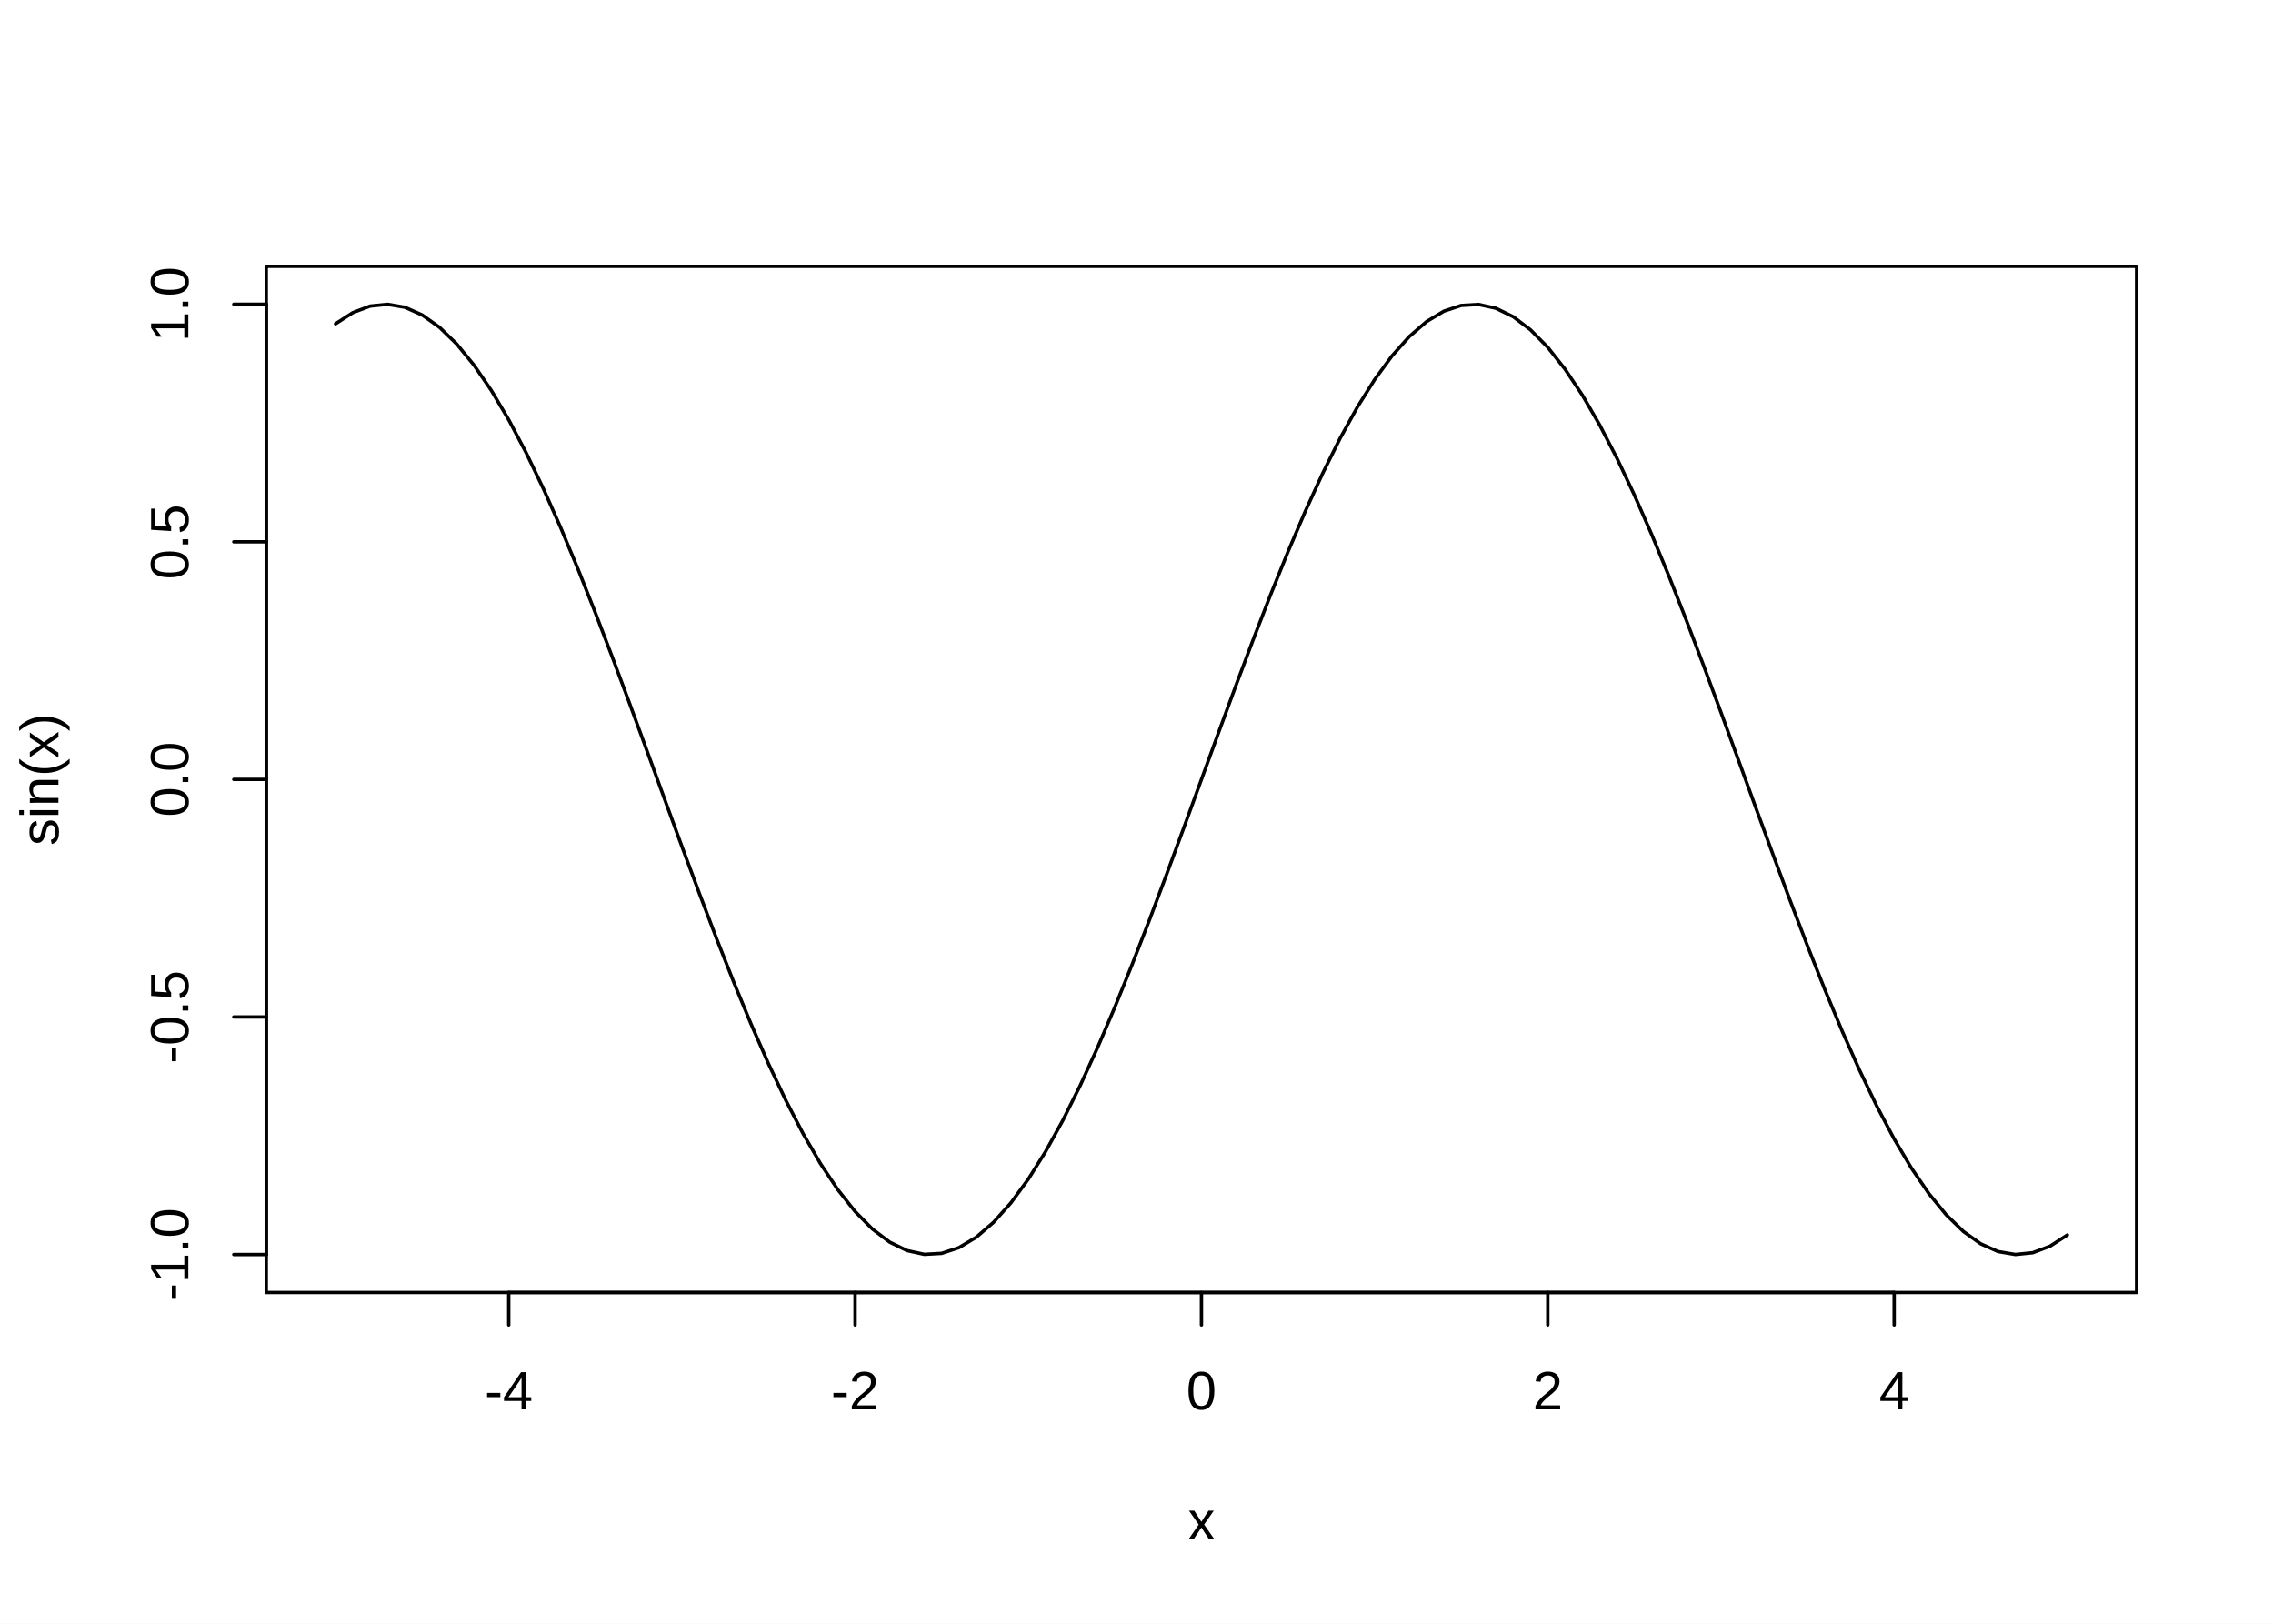
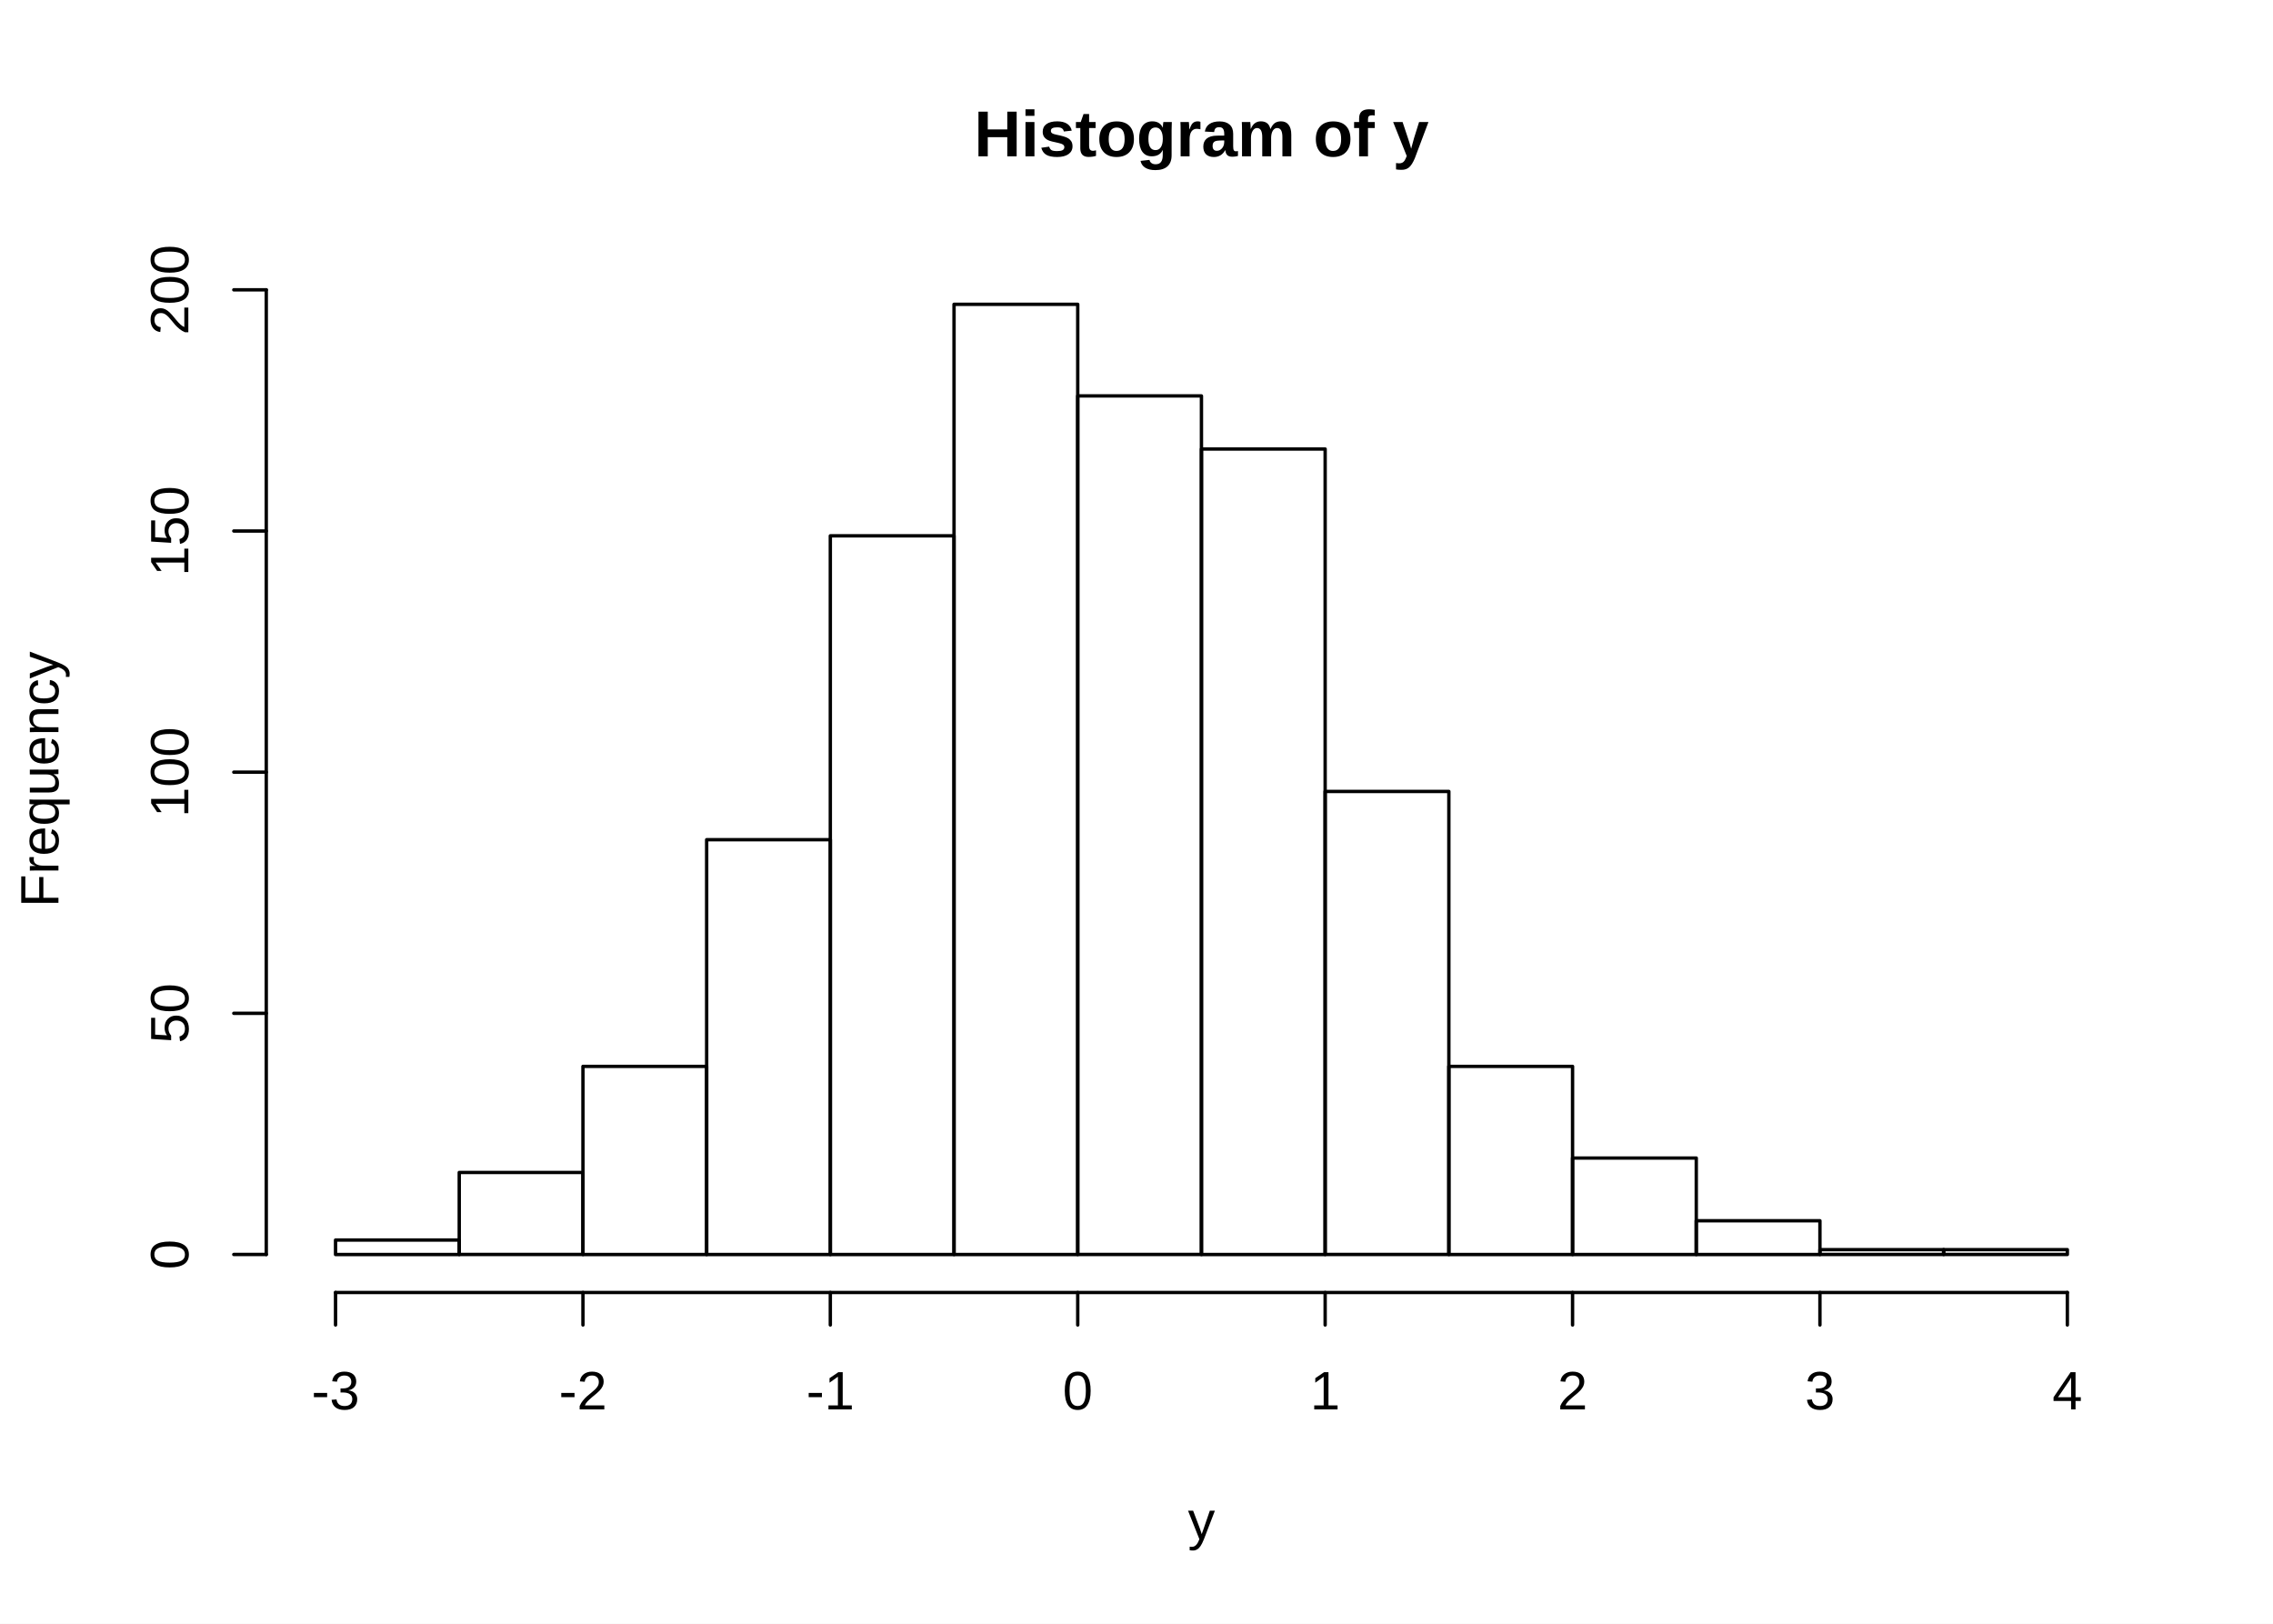
<svg xmlns="http://www.w3.org/2000/svg" viewBox="0 0 504.00 360.00">
  <defs>
    <style type="text/css">
    line, polyline, polygon, path, rect, circle {
      fill: none;
      stroke: #000000;
      stroke-linecap: round;
      stroke-linejoin: round;
      stroke-miterlimit: 10.00;
    }
  </style>
  </defs>
  <rect width="100%" height="100%" style="stroke: none; fill: #FFFFFF;" />
+   <text x="215.99" y="34.67" style="font-size: 14.40px; font-weight: bold; font-family: Arial;" textLength="100.81px" lengthAdjust="spacingAndGlyphs">Histogram of y</text>
+   <text x="263.40" y="341.28" style="font-size: 12.00px; font-family: Arial;" textLength="6.00px" lengthAdjust="spacingAndGlyphs">y</text>
+   <text transform="translate(12.96,201.15) rotate(-90)" style="font-size: 12.00px; font-family: Arial;" textLength="56.70px" lengthAdjust="spacingAndGlyphs">Frequency</text>
+   <line x1="74.40" y1="286.56" x2="458.40" y2="286.56" style="stroke-width: 0.75;" />
+   <line x1="74.40" y1="286.56" x2="74.40" y2="293.76" style="stroke-width: 0.75;" />
+   <line x1="129.26" y1="286.56" x2="129.26" y2="293.76" style="stroke-width: 0.75;" />
+   <line x1="184.11" y1="286.56" x2="184.11" y2="293.76" style="stroke-width: 0.75;" />
+   <line x1="238.97" y1="286.56" x2="238.97" y2="293.76" style="stroke-width: 0.75;" />
+   <line x1="293.83" y1="286.56" x2="293.83" y2="293.76" style="stroke-width: 0.75;" />
+   <line x1="348.69" y1="286.56" x2="348.69" y2="293.76" style="stroke-width: 0.75;" />
+   <line x1="403.54" y1="286.56" x2="403.54" y2="293.76" style="stroke-width: 0.75;" />
+   <line x1="458.40" y1="286.56" x2="458.40" y2="293.76" style="stroke-width: 0.75;" />
+   <text x="69.07" y="312.48" style="font-size: 12.00px; font-family: Arial;" textLength="10.67px" lengthAdjust="spacingAndGlyphs">-3</text>
+   <text x="123.92" y="312.48" style="font-size: 12.00px; font-family: Arial;" textLength="10.67px" lengthAdjust="spacingAndGlyphs">-2</text>
+   <text x="178.78" y="312.48" style="font-size: 12.00px; font-family: Arial;" textLength="10.67px" lengthAdjust="spacingAndGlyphs">-1</text>
+   <text x="235.63" y="312.48" style="font-size: 12.00px; font-family: Arial;" textLength="6.67px" lengthAdjust="spacingAndGlyphs">0</text>
+   <text x="290.49" y="312.48" style="font-size: 12.00px; font-family: Arial;" textLength="6.67px" lengthAdjust="spacingAndGlyphs">1</text>
+   <text x="345.35" y="312.48" style="font-size: 12.00px; font-family: Arial;" textLength="6.67px" lengthAdjust="spacingAndGlyphs">2</text>
+   <text x="400.21" y="312.48" style="font-size: 12.00px; font-family: Arial;" textLength="6.67px" lengthAdjust="spacingAndGlyphs">3</text>
+   <text x="455.06" y="312.48" style="font-size: 12.00px; font-family: Arial;" textLength="6.67px" lengthAdjust="spacingAndGlyphs">4</text>
+   <line x1="59.04" y1="278.13" x2="59.04" y2="64.26" style="stroke-width: 0.75;" />
+   <line x1="59.04" y1="278.13" x2="51.84" y2="278.13" style="stroke-width: 0.75;" />
+   <line x1="59.04" y1="224.66" x2="51.84" y2="224.66" style="stroke-width: 0.75;" />
+   <line x1="59.04" y1="171.20" x2="51.84" y2="171.20" style="stroke-width: 0.75;" />
+   <line x1="59.04" y1="117.73" x2="51.84" y2="117.73" style="stroke-width: 0.75;" />
+   <line x1="59.04" y1="64.26" x2="51.84" y2="64.26" style="stroke-width: 0.75;" />
+   <text transform="translate(41.76,281.47) rotate(-90)" style="font-size: 12.00px; font-family: Arial;" textLength="6.67px" lengthAdjust="spacingAndGlyphs">0</text>
+   <text transform="translate(41.76,231.34) rotate(-90)" style="font-size: 12.00px; font-family: Arial;" textLength="13.35px" lengthAdjust="spacingAndGlyphs">50</text>
+   <text transform="translate(41.76,181.21) rotate(-90)" style="font-size: 12.00px; font-family: Arial;" textLength="20.02px" lengthAdjust="spacingAndGlyphs">100</text>
+   <text transform="translate(41.76,127.74) rotate(-90)" style="font-size: 12.00px; font-family: Arial;" textLength="20.02px" lengthAdjust="spacingAndGlyphs">150</text>
+   <text transform="translate(41.76,74.27) rotate(-90)" style="font-size: 12.00px; font-family: Arial;" textLength="20.02px" lengthAdjust="spacingAndGlyphs">200</text>
  <defs>
    <clipPath id="cpNTkuMDR8NDczLjc2fDI4Ni41Nnw1OS4wNA==">
      <rect x="59.04" y="59.04" width="414.72" height="227.52" />
    </clipPath>
  </defs>
-   <polyline points="74.40,71.79 78.24,69.31 82.08,67.86 85.92,67.47 89.76,68.12 93.60,69.83 97.44,72.56 101.28,76.29 105.12,80.99 108.96,86.60 112.80,93.08 116.64,100.35 120.48,108.35 124.32,116.99 128.16,126.18 132.00,135.85 135.84,145.88 139.68,156.18 143.52,166.65 147.36,177.18 151.20,187.67 155.04,198.00 158.88,208.09 162.72,217.82 166.56,227.10 170.40,235.84 174.24,243.95 178.08,251.35 181.92,257.97 185.76,263.73 189.60,268.59 193.44,272.48 197.28,275.39 201.12,277.26 204.96,278.10 208.80,277.88 212.64,276.61 216.48,274.30 220.32,270.98 224.16,266.68 228.00,261.44 231.84,255.32 235.68,248.37 239.52,240.66 243.36,232.28 247.20,223.30 251.04,213.82 254.88,203.93 258.72,193.73 262.56,183.32 266.40,172.80 270.24,162.28 274.08,151.87 277.92,141.67 281.76,131.78 285.60,122.30 289.44,113.32 293.28,104.94 297.12,97.23 300.96,90.28 304.80,84.16 308.64,78.92 312.48,74.62 316.32,71.30 320.16,68.99 324.00,67.72 327.84,67.50 331.68,68.34 335.52,70.21 339.36,73.12 343.20,77.01 347.04,81.87 350.88,87.63 354.72,94.25 358.56,101.65 362.40,109.76 366.24,118.50 370.08,127.78 373.92,137.51 377.76,147.60 381.60,157.93 385.44,168.42 389.28,178.95 393.12,189.42 396.96,199.72 400.80,209.75 404.64,219.42 408.48,228.61 412.32,237.25 416.16,245.25 420.00,252.52 423.84,259.00 427.68,264.61 431.52,269.31 435.36,273.04 439.20,275.77 443.04,277.48 446.88,278.13 450.72,277.74 454.56,276.29 458.40,273.81 " style="stroke-width: 0.75;" clip-path="url(#cpNTkuMDR8NDczLjc2fDI4Ni41Nnw1OS4wNA==)" />
-   <defs>
-     <clipPath id="cpMC4wMHw1MDQuMDB8MzYwLjAwfDAuMDA=">
-       <rect x="0.00" y="0.00" width="504.00" height="360.00" />
-     </clipPath>
-   </defs>
-   <line x1="112.80" y1="286.56" x2="420.00" y2="286.56" style="stroke-width: 0.75;" clip-path="url(#cpMC4wMHw1MDQuMDB8MzYwLjAwfDAuMDA=)" />
-   <line x1="112.80" y1="286.56" x2="112.80" y2="293.76" style="stroke-width: 0.75;" clip-path="url(#cpMC4wMHw1MDQuMDB8MzYwLjAwfDAuMDA=)" />
-   <line x1="189.60" y1="286.56" x2="189.60" y2="293.76" style="stroke-width: 0.75;" clip-path="url(#cpMC4wMHw1MDQuMDB8MzYwLjAwfDAuMDA=)" />
-   <line x1="266.40" y1="286.56" x2="266.40" y2="293.76" style="stroke-width: 0.75;" clip-path="url(#cpMC4wMHw1MDQuMDB8MzYwLjAwfDAuMDA=)" />
-   <line x1="343.20" y1="286.56" x2="343.20" y2="293.76" style="stroke-width: 0.75;" clip-path="url(#cpMC4wMHw1MDQuMDB8MzYwLjAwfDAuMDA=)" />
-   <line x1="420.00" y1="286.56" x2="420.00" y2="293.76" style="stroke-width: 0.75;" clip-path="url(#cpMC4wMHw1MDQuMDB8MzYwLjAwfDAuMDA=)" />
-   <g clip-path="url(#cpMC4wMHw1MDQuMDB8MzYwLjAwfDAuMDA=)">
-     <text x="107.47" y="312.48" style="font-size: 12.00px; font-family: Arial;" textLength="10.67px" lengthAdjust="spacingAndGlyphs">-4</text>
-   </g>
-   <g clip-path="url(#cpMC4wMHw1MDQuMDB8MzYwLjAwfDAuMDA=)">
-     <text x="184.27" y="312.48" style="font-size: 12.00px; font-family: Arial;" textLength="10.67px" lengthAdjust="spacingAndGlyphs">-2</text>
-   </g>
-   <g clip-path="url(#cpMC4wMHw1MDQuMDB8MzYwLjAwfDAuMDA=)">
-     <text x="263.06" y="312.48" style="font-size: 12.00px; font-family: Arial;" textLength="6.67px" lengthAdjust="spacingAndGlyphs">0</text>
-   </g>
-   <g clip-path="url(#cpMC4wMHw1MDQuMDB8MzYwLjAwfDAuMDA=)">
-     <text x="339.86" y="312.48" style="font-size: 12.00px; font-family: Arial;" textLength="6.67px" lengthAdjust="spacingAndGlyphs">2</text>
-   </g>
-   <g clip-path="url(#cpMC4wMHw1MDQuMDB8MzYwLjAwfDAuMDA=)">
-     <text x="416.66" y="312.48" style="font-size: 12.00px; font-family: Arial;" textLength="6.67px" lengthAdjust="spacingAndGlyphs">4</text>
-   </g>
-   <line x1="59.04" y1="278.14" x2="59.04" y2="67.46" style="stroke-width: 0.75;" clip-path="url(#cpMC4wMHw1MDQuMDB8MzYwLjAwfDAuMDA=)" />
-   <line x1="59.04" y1="278.14" x2="51.84" y2="278.14" style="stroke-width: 0.75;" clip-path="url(#cpMC4wMHw1MDQuMDB8MzYwLjAwfDAuMDA=)" />
-   <line x1="59.04" y1="225.47" x2="51.84" y2="225.47" style="stroke-width: 0.75;" clip-path="url(#cpMC4wMHw1MDQuMDB8MzYwLjAwfDAuMDA=)" />
-   <line x1="59.04" y1="172.80" x2="51.84" y2="172.80" style="stroke-width: 0.75;" clip-path="url(#cpMC4wMHw1MDQuMDB8MzYwLjAwfDAuMDA=)" />
-   <line x1="59.04" y1="120.13" x2="51.84" y2="120.13" style="stroke-width: 0.75;" clip-path="url(#cpMC4wMHw1MDQuMDB8MzYwLjAwfDAuMDA=)" />
-   <line x1="59.04" y1="67.46" x2="51.84" y2="67.46" style="stroke-width: 0.75;" clip-path="url(#cpMC4wMHw1MDQuMDB8MzYwLjAwfDAuMDA=)" />
-   <g clip-path="url(#cpMC4wMHw1MDQuMDB8MzYwLjAwfDAuMDA=)">
-     <text transform="translate(41.76,288.48) rotate(-90)" style="font-size: 12.00px; font-family: Arial;" textLength="20.68px" lengthAdjust="spacingAndGlyphs">-1.0</text>
-   </g>
-   <g clip-path="url(#cpMC4wMHw1MDQuMDB8MzYwLjAwfDAuMDA=)">
-     <text transform="translate(41.76,235.81) rotate(-90)" style="font-size: 12.00px; font-family: Arial;" textLength="20.68px" lengthAdjust="spacingAndGlyphs">-0.5</text>
-   </g>
-   <g clip-path="url(#cpMC4wMHw1MDQuMDB8MzYwLjAwfDAuMDA=)">
-     <text transform="translate(41.76,181.14) rotate(-90)" style="font-size: 12.00px; font-family: Arial;" textLength="16.68px" lengthAdjust="spacingAndGlyphs">0.0</text>
-   </g>
-   <g clip-path="url(#cpMC4wMHw1MDQuMDB8MzYwLjAwfDAuMDA=)">
-     <text transform="translate(41.76,128.47) rotate(-90)" style="font-size: 12.00px; font-family: Arial;" textLength="16.68px" lengthAdjust="spacingAndGlyphs">0.5</text>
-   </g>
-   <g clip-path="url(#cpMC4wMHw1MDQuMDB8MzYwLjAwfDAuMDA=)">
-     <text transform="translate(41.76,75.80) rotate(-90)" style="font-size: 12.00px; font-family: Arial;" textLength="16.68px" lengthAdjust="spacingAndGlyphs">1.0</text>
-   </g>
-   <polyline points="59.04,286.56 473.76,286.56 473.76,59.04 59.04,59.04 59.04,286.56 " style="stroke-width: 0.75;" clip-path="url(#cpMC4wMHw1MDQuMDB8MzYwLjAwfDAuMDA=)" />
-   <g clip-path="url(#cpMC4wMHw1MDQuMDB8MzYwLjAwfDAuMDA=)">
-     <text x="263.40" y="341.28" style="font-size: 12.00px; font-family: Arial;" textLength="6.00px" lengthAdjust="spacingAndGlyphs">x</text>
-   </g>
-   <g clip-path="url(#cpMC4wMHw1MDQuMDB8MzYwLjAwfDAuMDA=)">
-     <text transform="translate(12.96,187.47) rotate(-90)" style="font-size: 12.00px; font-family: Arial;" textLength="29.33px" lengthAdjust="spacingAndGlyphs">sin(x)</text>
-   </g>
+   <rect x="74.40" y="274.93" width="27.43" height="3.21" style="stroke-width: 0.75;" clip-path="url(#cpNTkuMDR8NDczLjc2fDI4Ni41Nnw1OS4wNA==)" />
+   <rect x="101.83" y="259.95" width="27.43" height="18.18" style="stroke-width: 0.75;" clip-path="url(#cpNTkuMDR8NDczLjc2fDI4Ni41Nnw1OS4wNA==)" />
+   <rect x="129.26" y="236.43" width="27.43" height="41.71" style="stroke-width: 0.75;" clip-path="url(#cpNTkuMDR8NDczLjc2fDI4Ni41Nnw1OS4wNA==)" />
+   <rect x="156.69" y="186.17" width="27.43" height="91.97" style="stroke-width: 0.75;" clip-path="url(#cpNTkuMDR8NDczLjc2fDI4Ni41Nnw1OS4wNA==)" />
+   <rect x="184.11" y="118.80" width="27.43" height="159.34" style="stroke-width: 0.75;" clip-path="url(#cpNTkuMDR8NDczLjc2fDI4Ni41Nnw1OS4wNA==)" />
+   <rect x="211.54" y="67.47" width="27.43" height="210.67" style="stroke-width: 0.75;" clip-path="url(#cpNTkuMDR8NDczLjc2fDI4Ni41Nnw1OS4wNA==)" />
+   <rect x="238.97" y="87.78" width="27.43" height="190.35" style="stroke-width: 0.75;" clip-path="url(#cpNTkuMDR8NDczLjc2fDI4Ni41Nnw1OS4wNA==)" />
+   <rect x="266.40" y="99.55" width="27.43" height="178.59" style="stroke-width: 0.75;" clip-path="url(#cpNTkuMDR8NDczLjc2fDI4Ni41Nnw1OS4wNA==)" />
+   <rect x="293.83" y="175.47" width="27.43" height="102.66" style="stroke-width: 0.75;" clip-path="url(#cpNTkuMDR8NDczLjc2fDI4Ni41Nnw1OS4wNA==)" />
+   <rect x="321.26" y="236.43" width="27.43" height="41.71" style="stroke-width: 0.75;" clip-path="url(#cpNTkuMDR8NDczLjc2fDI4Ni41Nnw1OS4wNA==)" />
+   <rect x="348.69" y="256.75" width="27.43" height="21.39" style="stroke-width: 0.75;" clip-path="url(#cpNTkuMDR8NDczLjc2fDI4Ni41Nnw1OS4wNA==)" />
+   <rect x="376.11" y="270.65" width="27.43" height="7.49" style="stroke-width: 0.75;" clip-path="url(#cpNTkuMDR8NDczLjc2fDI4Ni41Nnw1OS4wNA==)" />
+   <rect x="403.54" y="277.06" width="27.43" height="1.07" style="stroke-width: 0.75;" clip-path="url(#cpNTkuMDR8NDczLjc2fDI4Ni41Nnw1OS4wNA==)" />
+   <rect x="430.97" y="277.06" width="27.43" height="1.07" style="stroke-width: 0.75;" clip-path="url(#cpNTkuMDR8NDczLjc2fDI4Ni41Nnw1OS4wNA==)" />
</svg>
